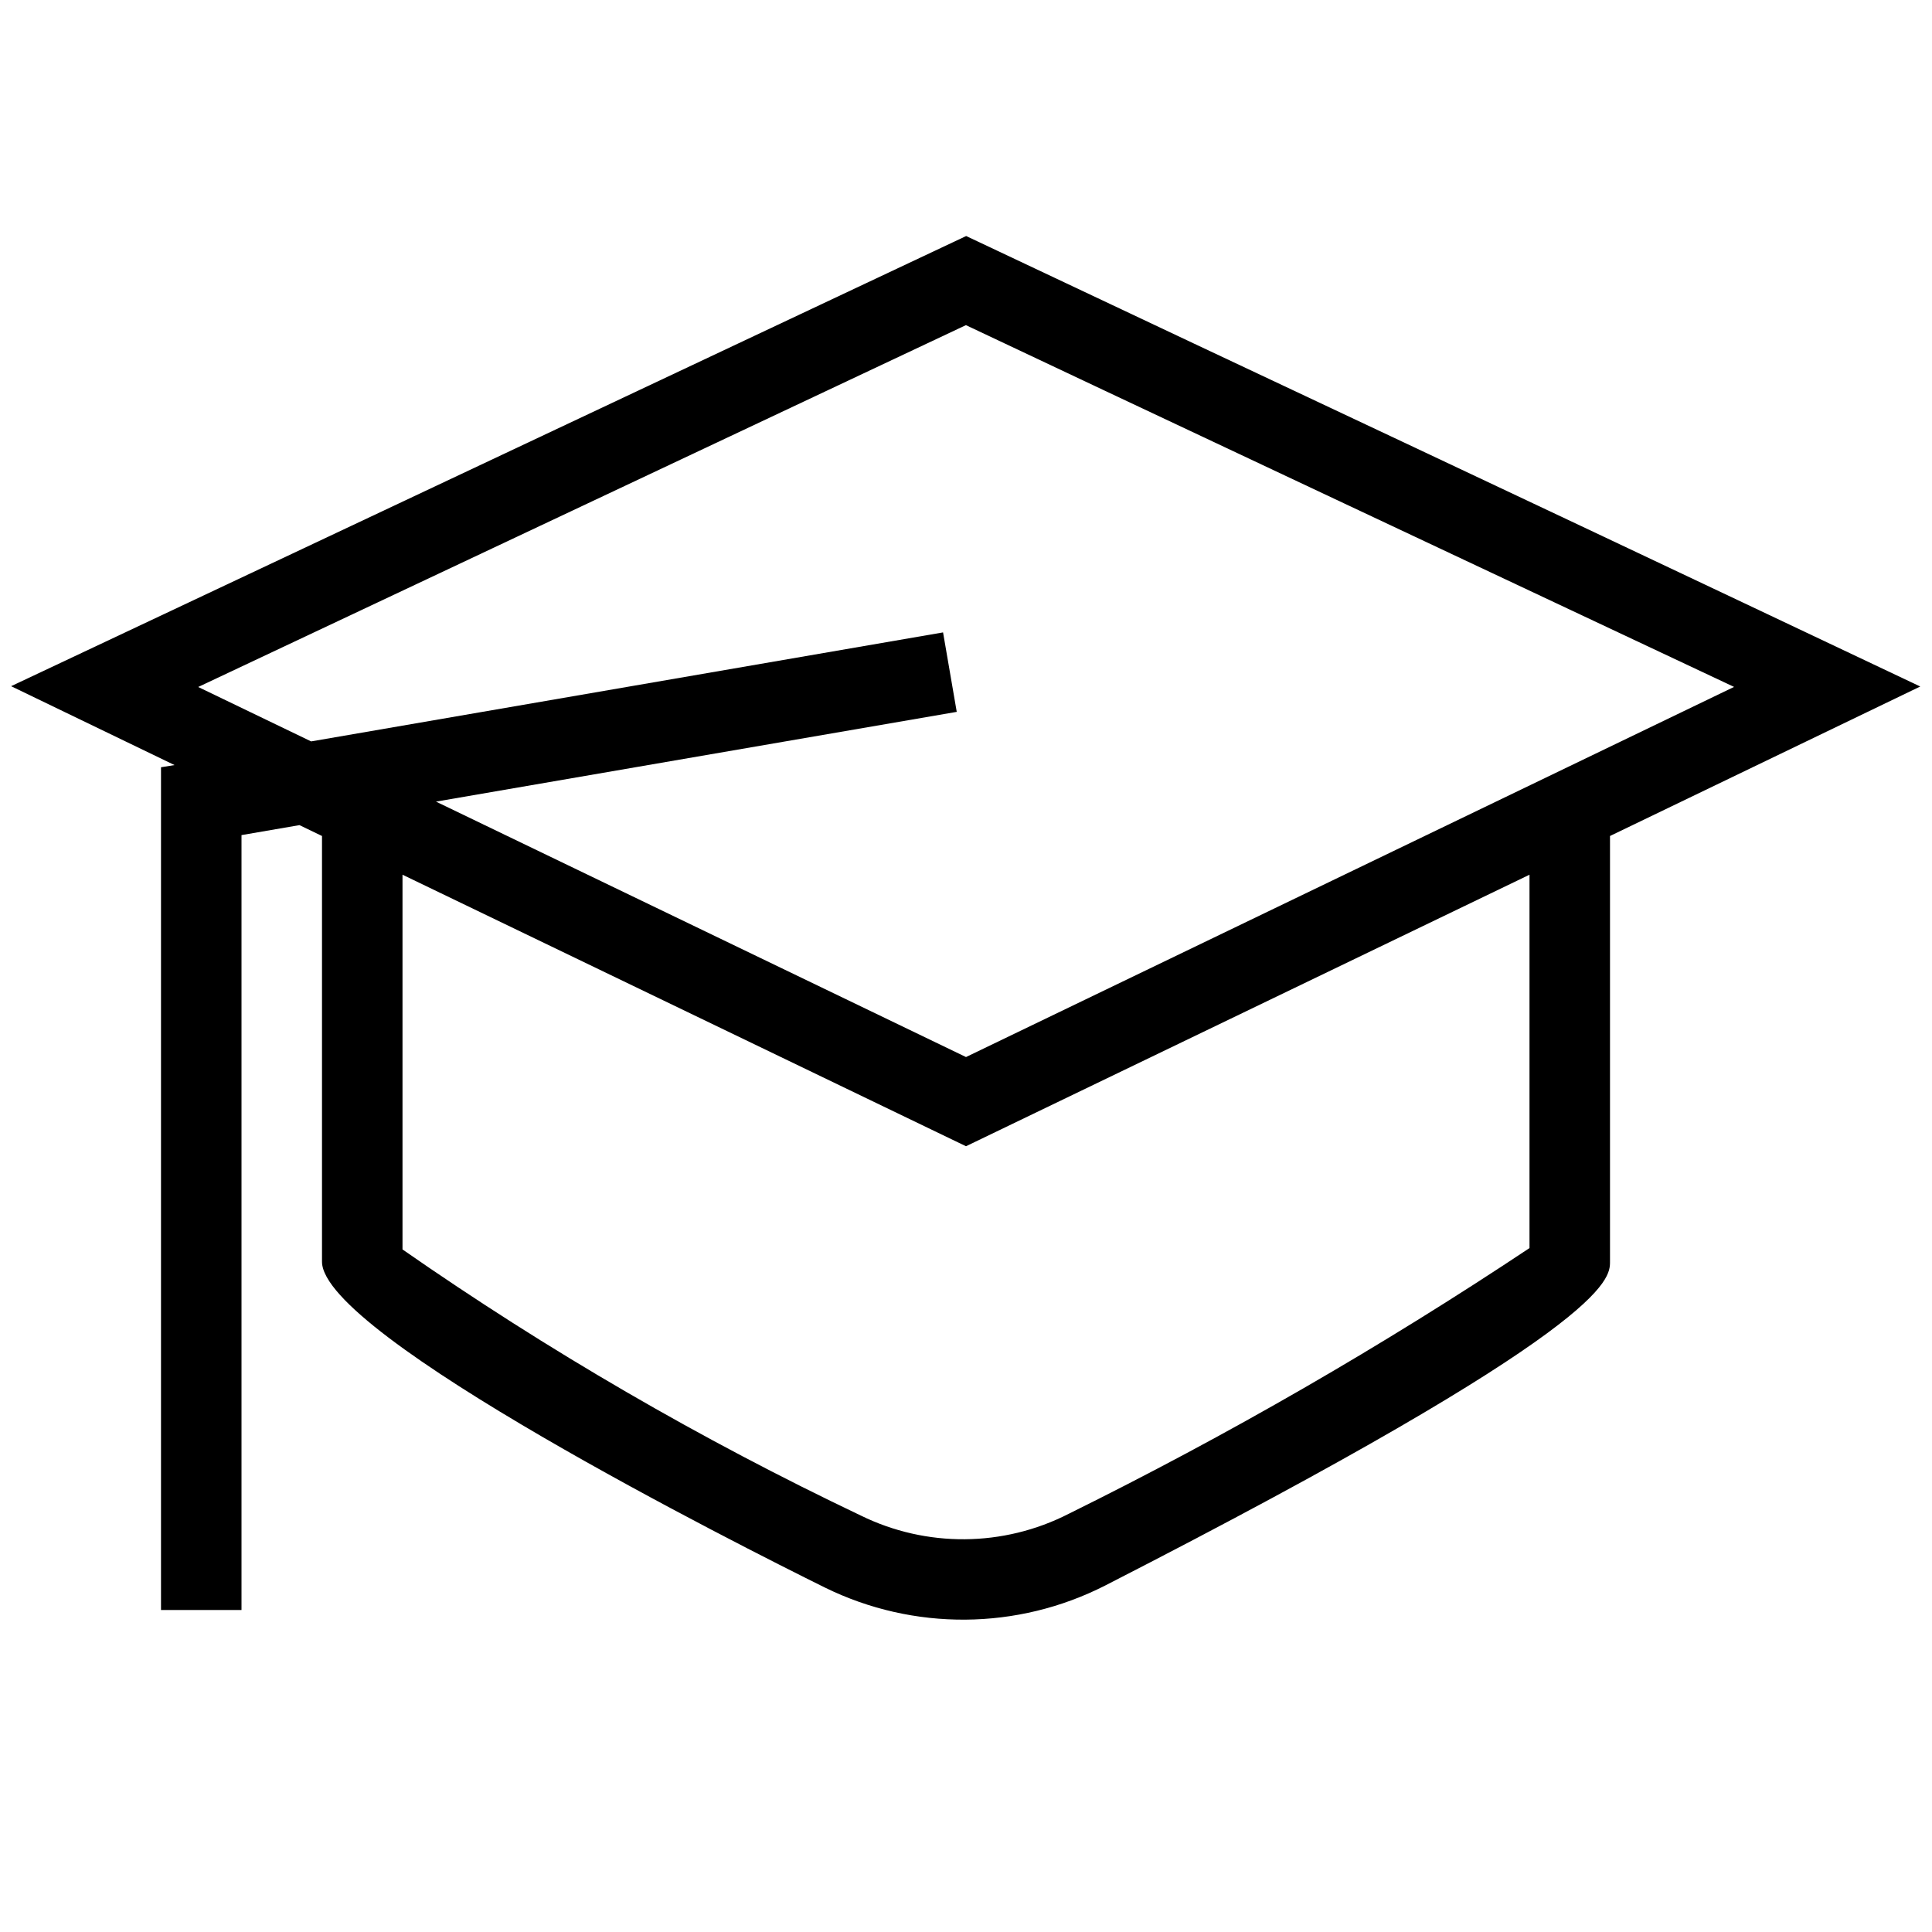
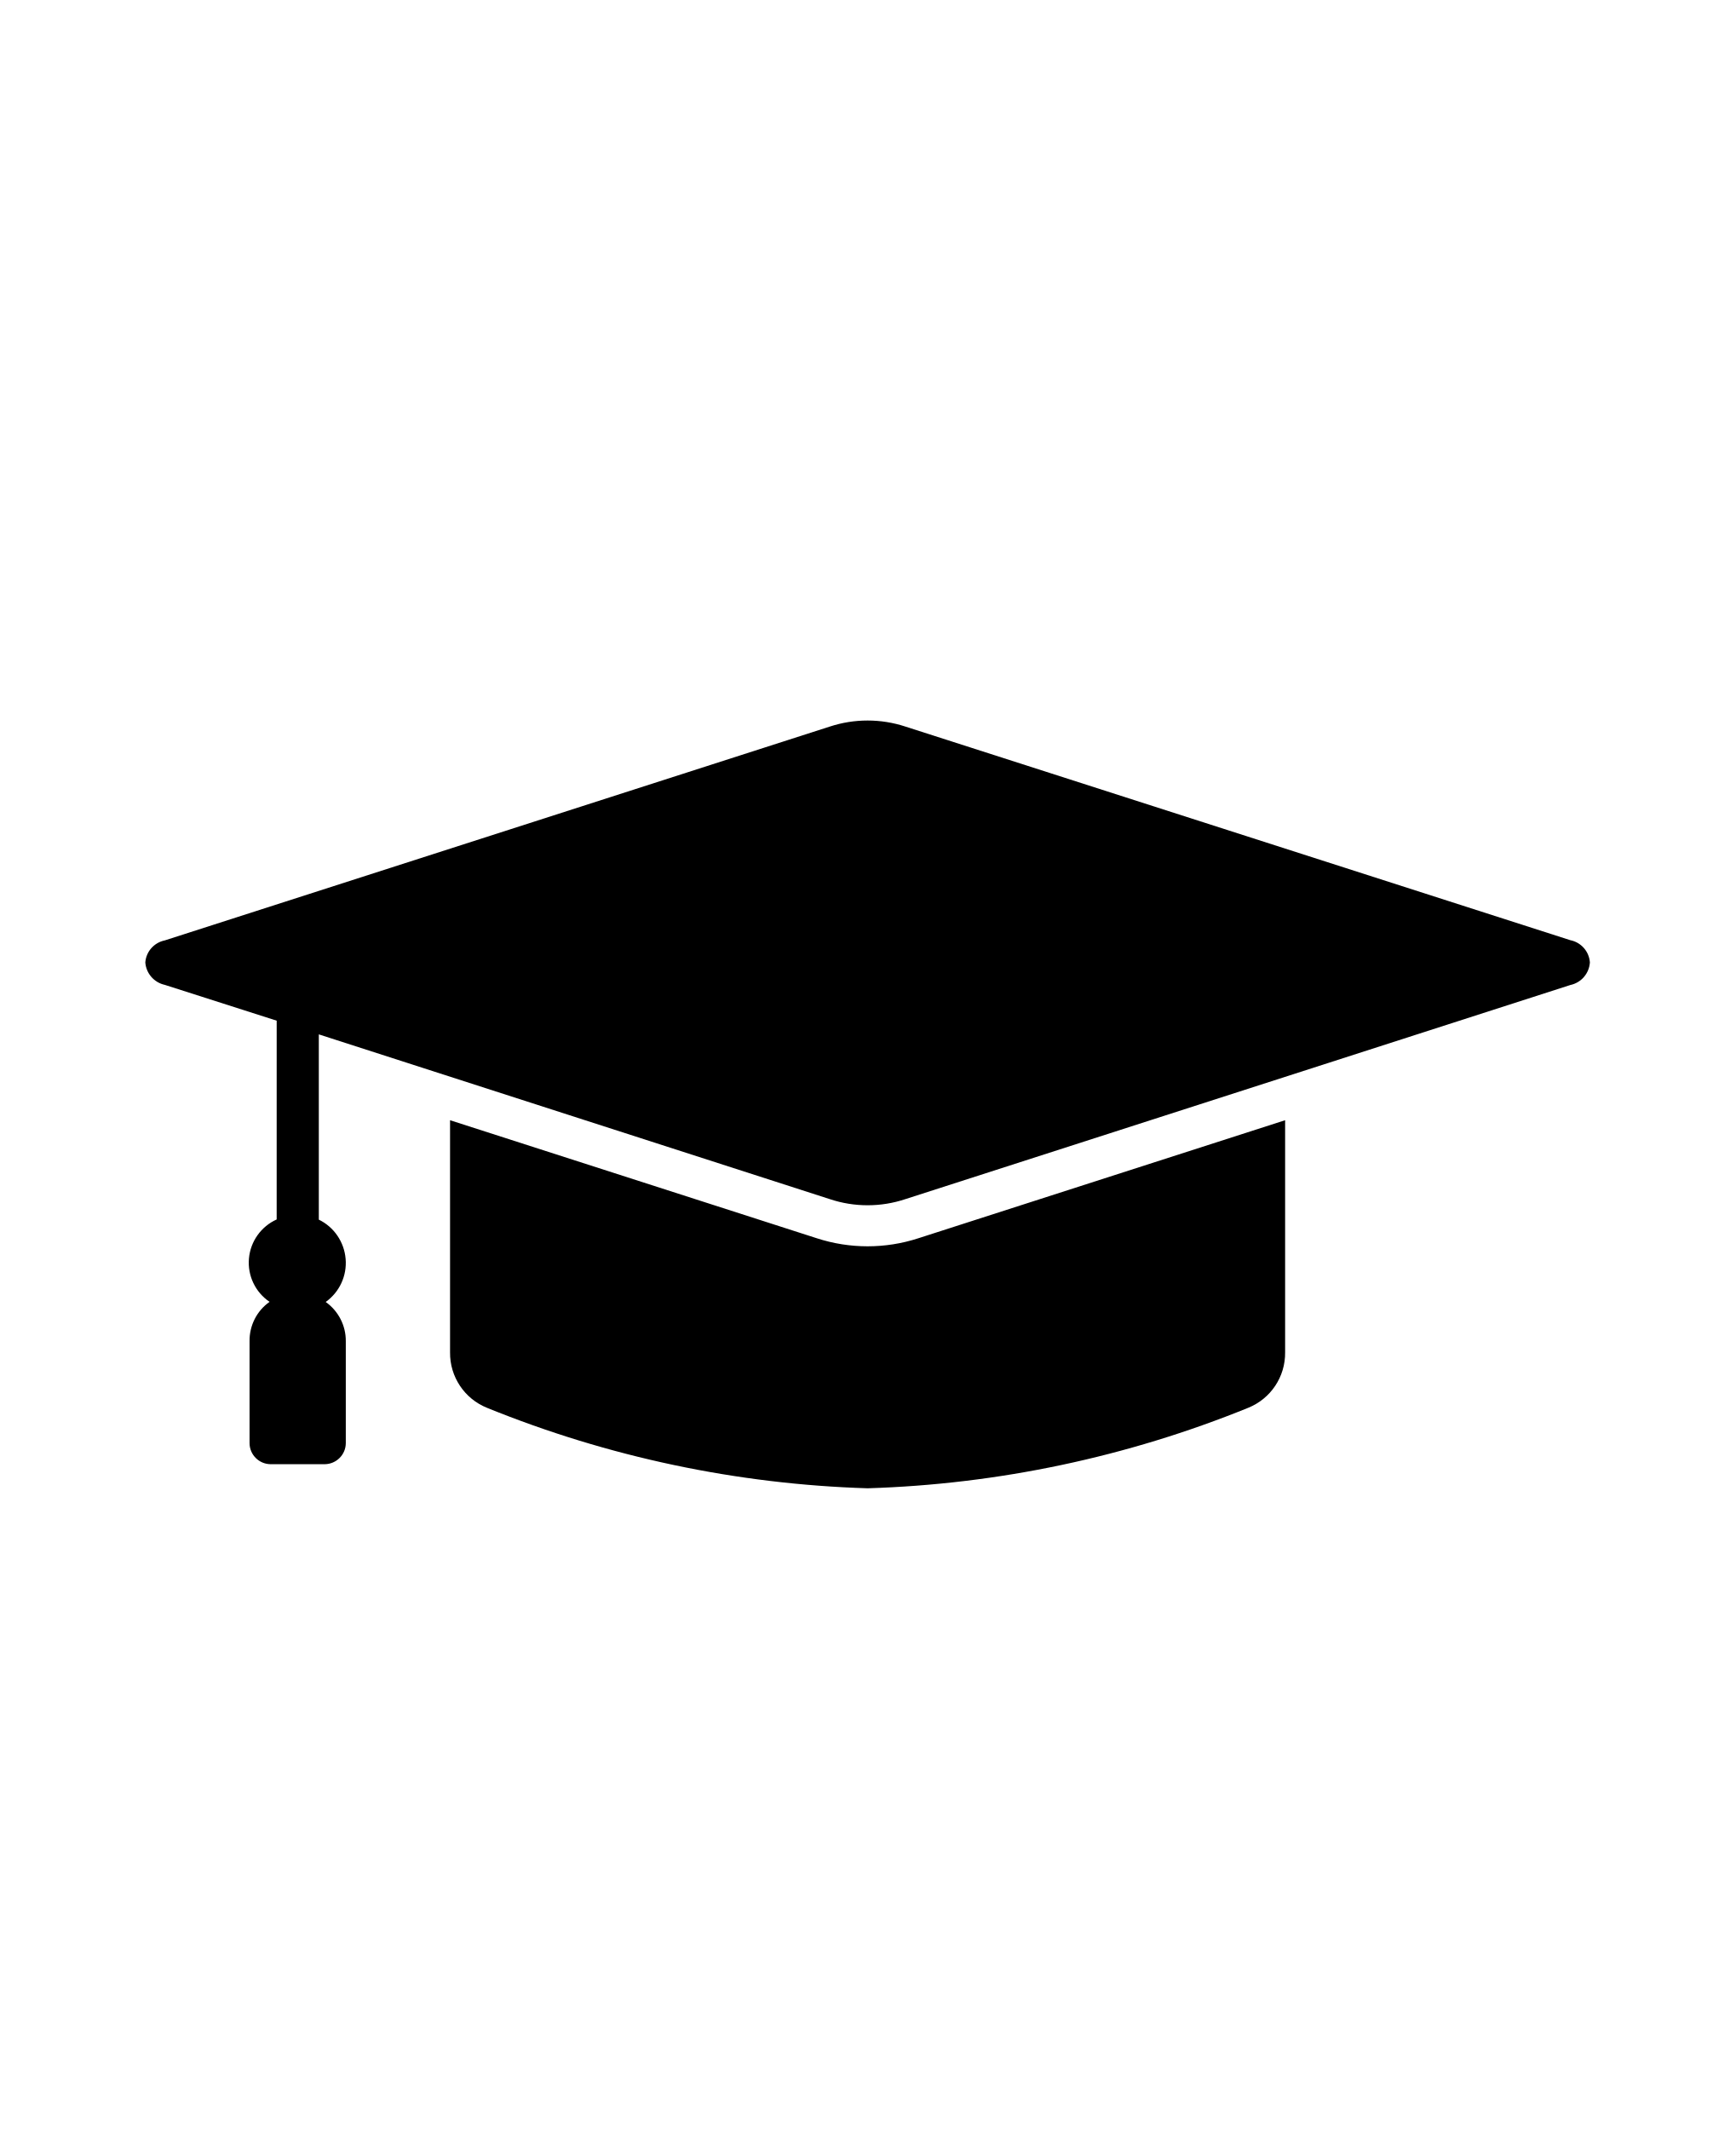
- <svg xmlns="http://www.w3.org/2000/svg" width="800px" height="800px" viewBox="0 0 24 24">
-   <path d="M17.673 5.606a3326.02 3326.02 0 0 1-5.671-2.674L.138 8.524l2.03.98L2 9.531V20h1v-9.626l.72-.124.28.135v5.288c0 .914 5.206 3.533 6.249 4.049a3.89 3.89 0 0 0 3.48-.026C20 16.486 20 15.895 20 15.673v-5.288l3.854-1.857s-3.8-1.801-6.181-2.922zM19 15.504a51.526 51.526 0 0 1-5.726 3.302 2.884 2.884 0 0 1-2.582.02A40.184 40.184 0 0 1 5 15.521v-4.655l7 3.373 7-3.373zm-7-2.373L5.416 9.958l6.469-1.115-.17-.987-7.85 1.354-1.403-.676 9.537-4.495c.825.393 8.523 4.014 9.542 4.494z" />
-   <path fill="none" d="M0 0h24v24H0z" />
+ <svg viewBox="-5.0 -20.0 110.0 135.0">
+   <path d="m76.469 51v14.711c0.02 1.547-0.914 2.945-2.348 3.519-7.676 3.117-15.844 4.844-24.121 5.098-8.277-0.254-16.445-1.98-24.121-5.098-1.434-0.574-2.367-1.973-2.348-3.519v-14.711l23.25 7.481c2.09 0.68 4.348 0.68 6.438 0zm-63.93 6.289c-0.992 0.449-1.664 1.395-1.758 2.481-0.094 1.082 0.406 2.133 1.309 2.742-0.809 0.566-1.281 1.5-1.27 2.488v6.461c0 0.734 0.594 1.332 1.328 1.34h3.441c0.734-0.008 1.332-0.605 1.332-1.34v-6.461c0.008-0.984-0.469-1.91-1.273-2.481 0.875-0.625 1.355-1.664 1.262-2.734-0.09-1.07-0.734-2.016-1.699-2.484v-11.742l32.391 10.441c1.555 0.52 3.242 0.52 4.797 0l42.152-13.57c0.688-0.145 1.191-0.73 1.238-1.43-0.047-0.695-0.555-1.273-1.238-1.41l-42.152-13.539c-1.559-0.512-3.238-0.512-4.797 0l-42.152 13.551c-0.68 0.137-1.188 0.707-1.238 1.398 0.051 0.695 0.555 1.273 1.238 1.422l7.09 2.269z" fill-rule="evenodd" />
</svg>
